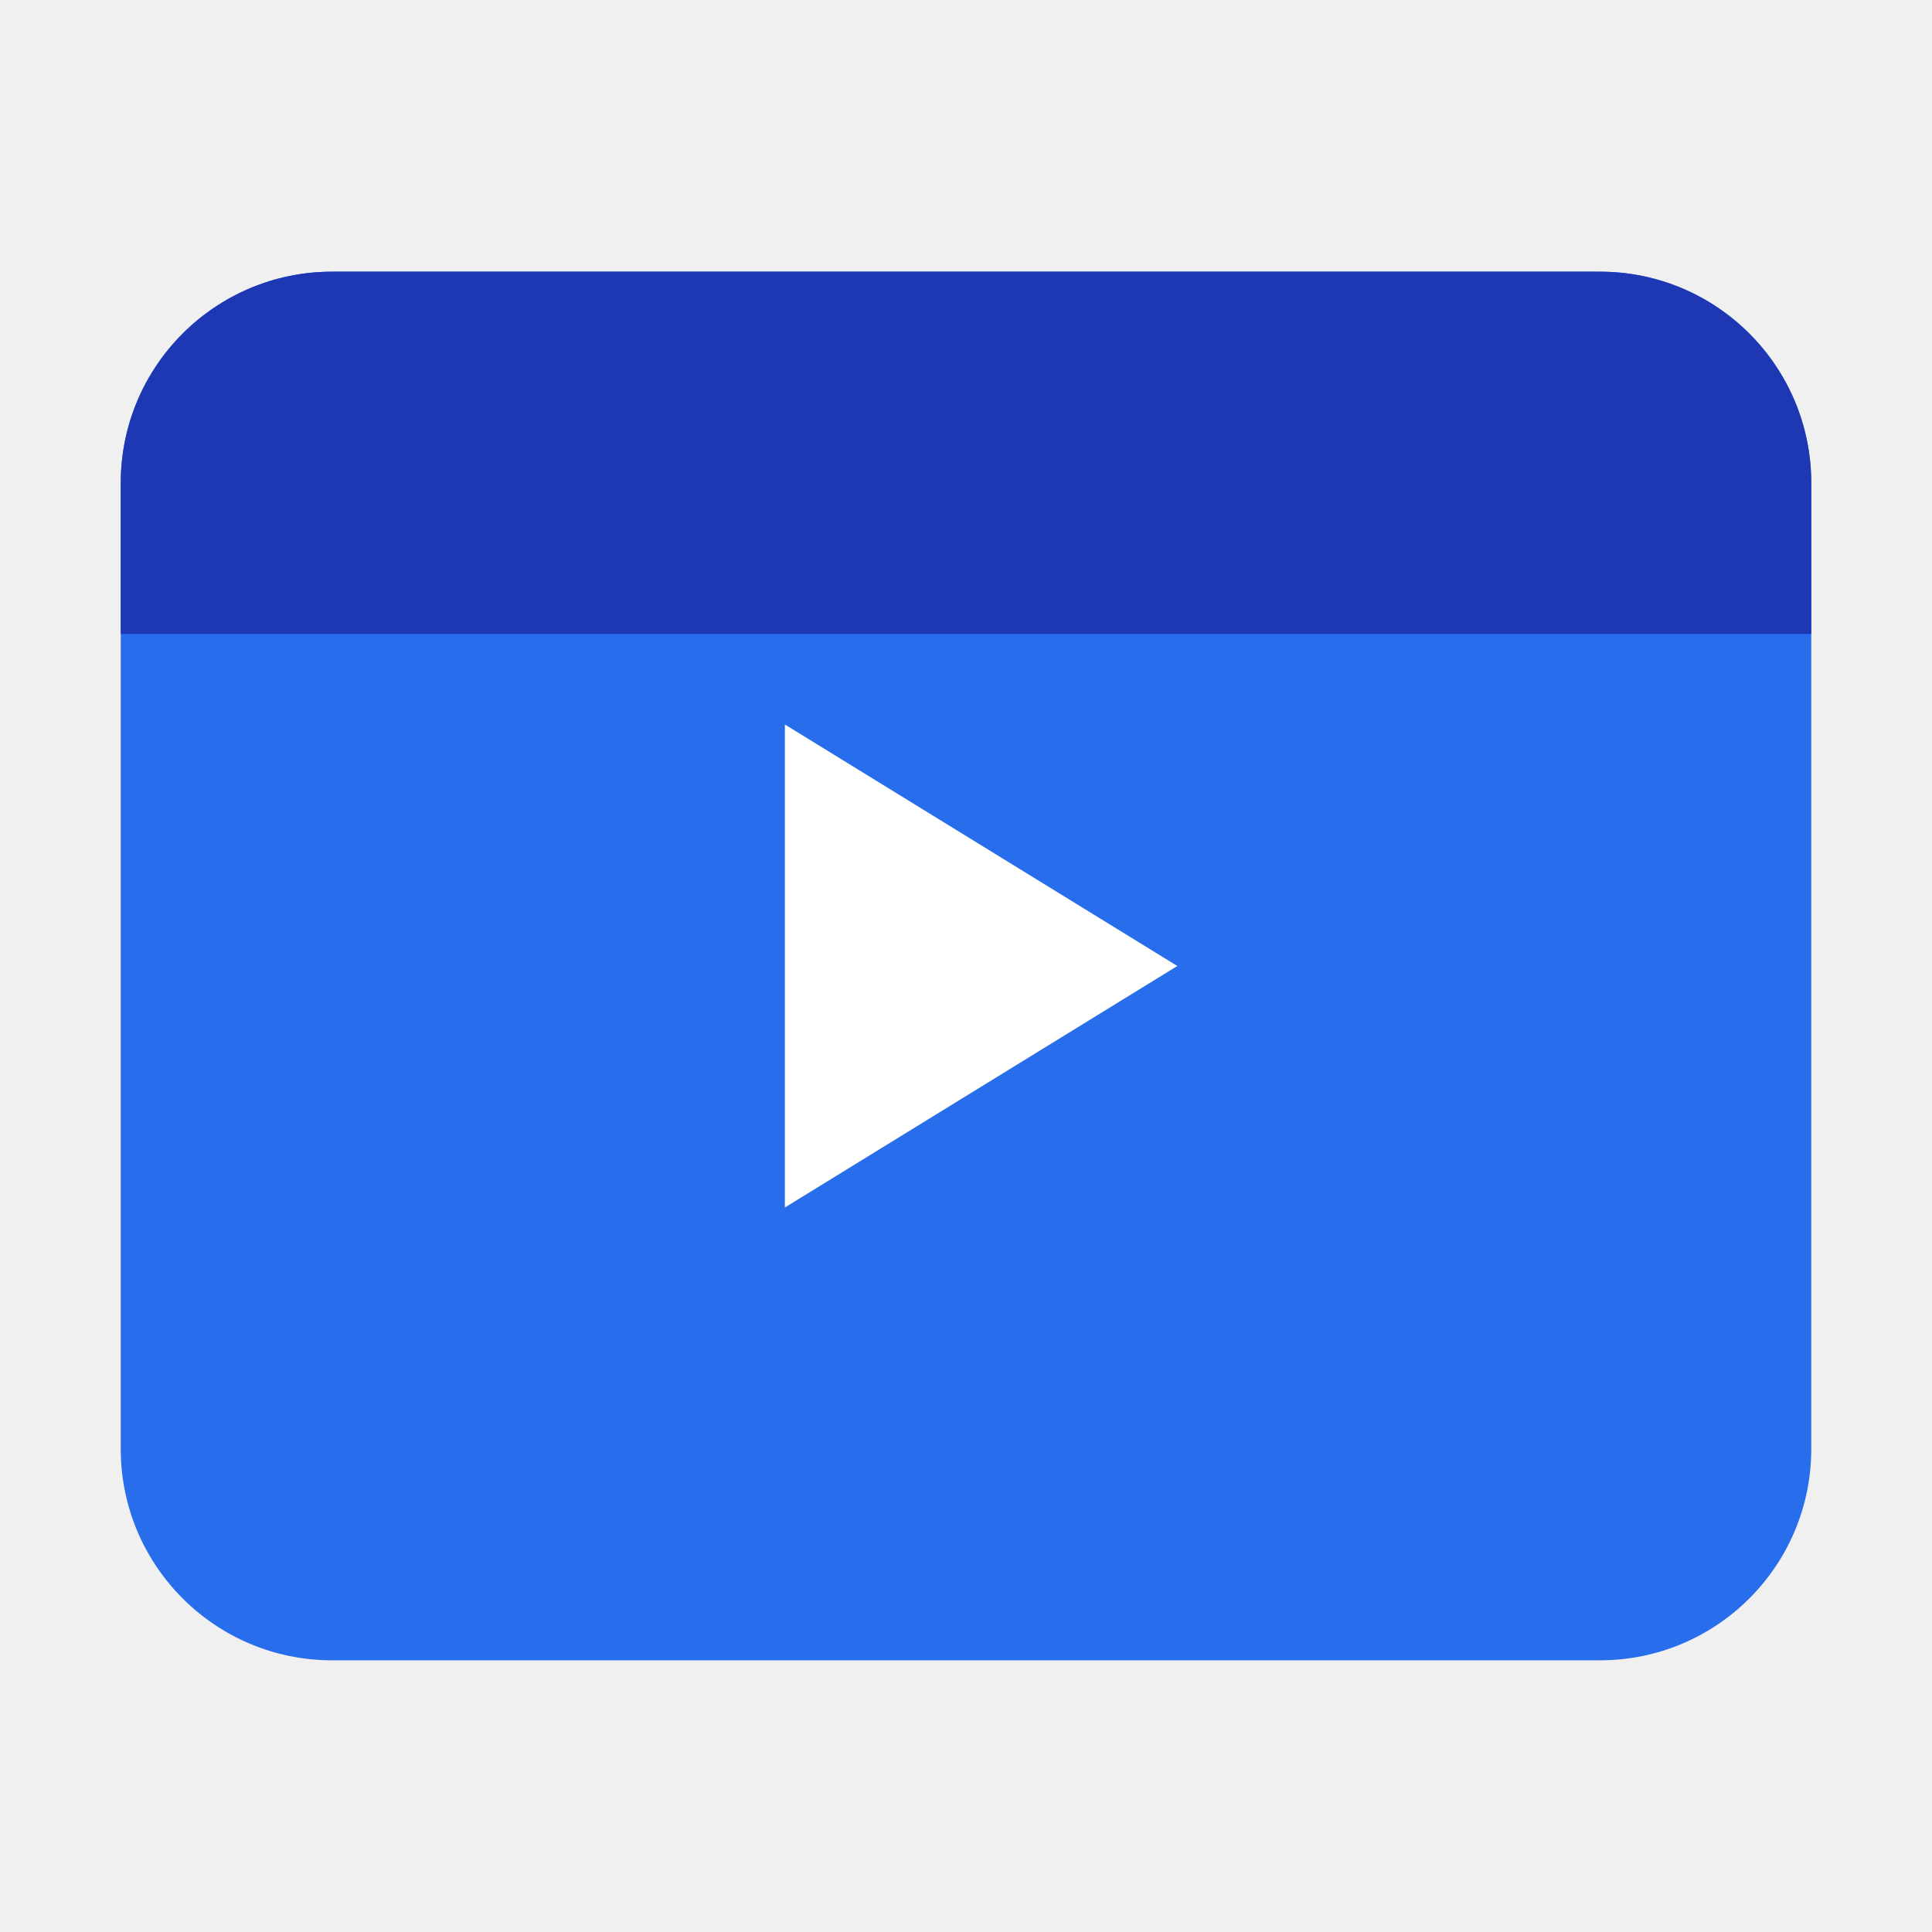
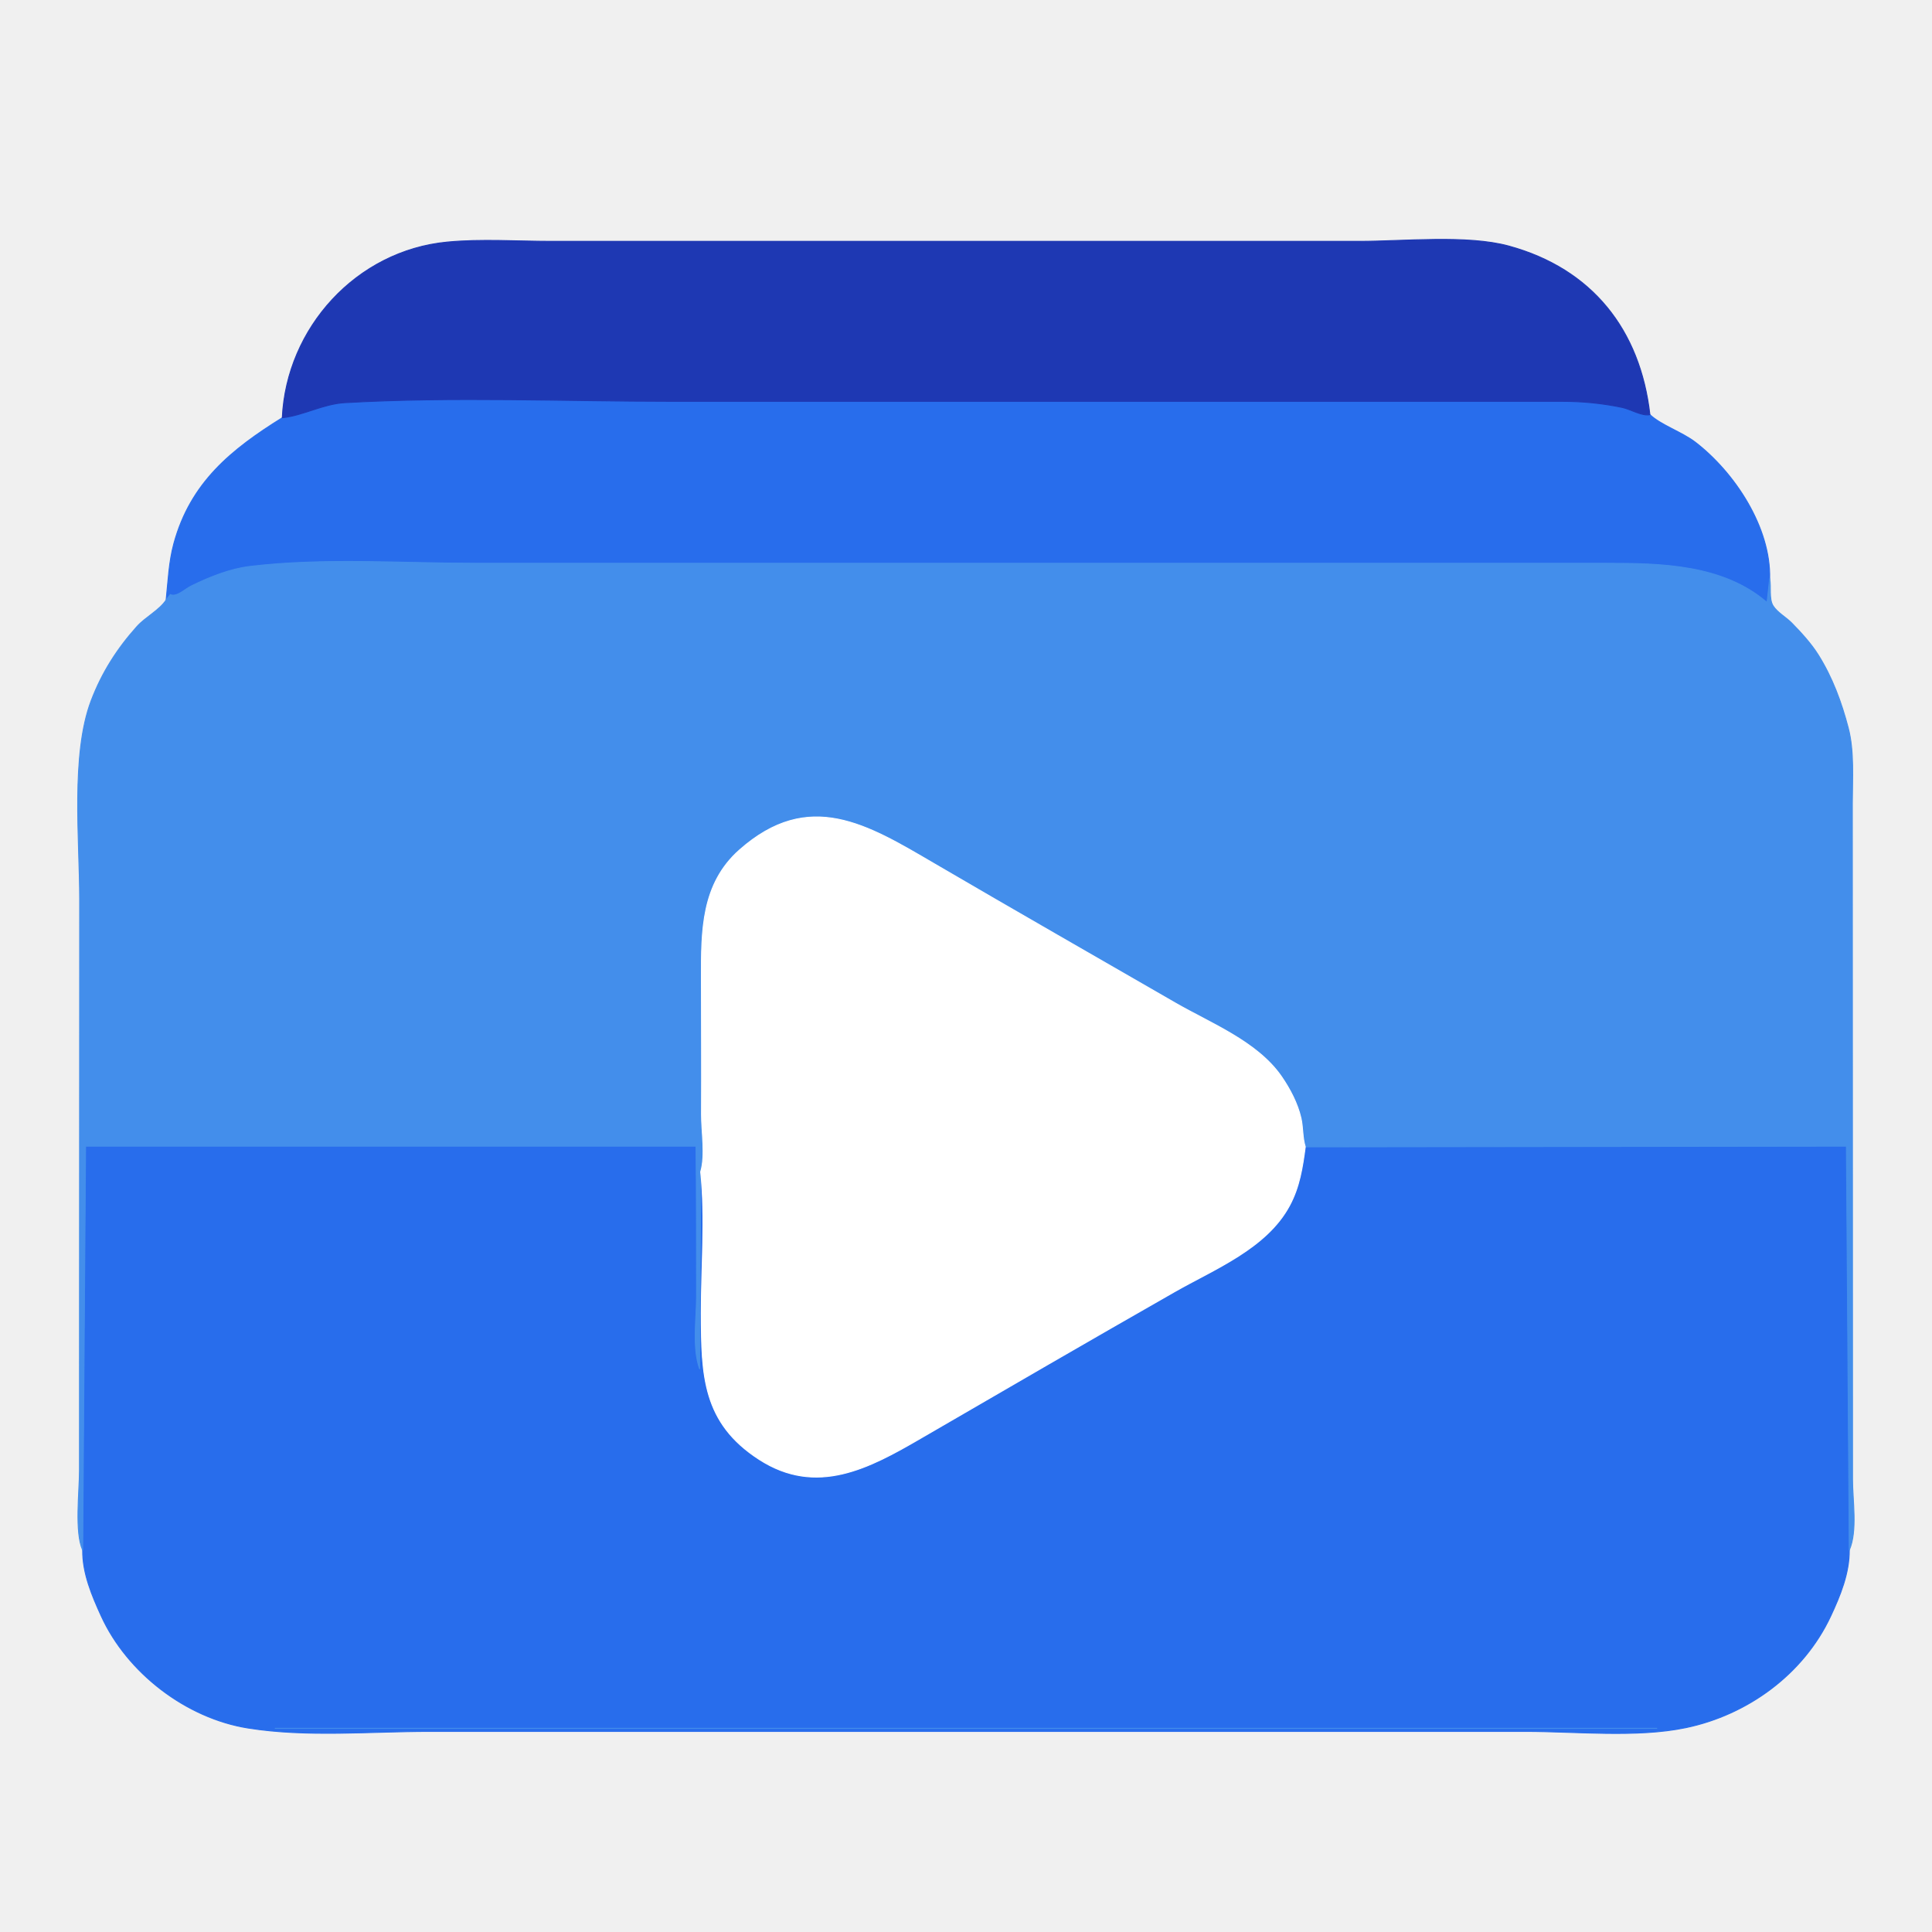
- <svg xmlns="http://www.w3.org/2000/svg" viewBox="0 0 128 128" width="128" height="128">
-   <rect x="8" y="18" width="112" height="92" rx="14" fill="#286dec" />
-   <path d="M22 18h84a14 14 0 0 1 14 14v10H8V32a14 14 0 0 1 14-14Z" fill="#1e38b3" />
-   <path d="M52 48v32l26-16Z" fill="#ffffff" />
+ <svg xmlns="http://www.w3.org/2000/svg" viewBox="0 0 512 512" width="512" height="512">
+   <path d="M437.24 109.88C440.15 112.65 445.74 114.48 449.27 117.19C459.73 125.24 469.32 139.81 468.98 153.37C468.75 155.47 468.52 157.57 468.29 159.68C456.66 149.6 440.23 149.28 425.73 149.28C405.31 149.28 384.9 149.28 364.48 149.28C284.99 149.28 205.5 149.28 126.01 149.28C106.26 149.28 85.79 147.76 66.16 150.12C60.88 150.76 55.51 152.94 50.77 155.25C49.03 156.09 46.84 158.36 45.12 157.57C44.76 158.04 44.39 158.51 44.03 158.98C44.55 153.96 44.75 148.91 46.07 144.05C50.48 127.85 61.33 119.1 74.81 110.71C80.37 110.11 85.55 107.05 91.4 106.71C120.21 105.07 149.49 106.36 178.38 106.36C232.47 106.36 286.55 106.36 340.63 106.36C365.1 106.36 389.57 106.36 414.04 106.36C419.46 106.36 424.65 106.88 429.93 107.98C432.03 108.42 435.21 110.36 437.24 109.88ZM185.69 310.55C186.97 322.81 185.83 335.78 185.85 348.11C185.88 364.49 186.17 377.08 201.2 386.77C216.44 396.6 230.39 389.06 243.95 381.18C266.35 368.17 288.76 355.16 311.26 342.33C321.9 336.26 335.64 330.86 341.74 319.5C344.4 314.54 345.18 309.43 345.91 303.93C393.71 303.87 441.52 303.8 489.32 303.74C489.58 339.43 489.83 375.11 490.08 410.8C490.13 416.89 487.68 422.89 485.14 428.31C477.95 443.66 463.17 454.43 446.77 457.85C433.74 460.57 417.61 458.84 404.22 458.84C307.43 458.84 210.64 458.84 113.86 458.84C98.08 458.84 81.3 460.44 65.69 457.94C49.34 455.32 33.74 443.35 26.85 428.31C24.36 422.87 21.84 416.91 21.91 410.82C22.17 375.12 22.42 339.43 22.68 303.74C76.61 303.74 130.53 303.74 184.46 303.74C184.59 316.97 184.6 330.21 184.6 343.44C184.6 349.42 183.4 357.09 185.4 362.75C185.49 345.35 185.59 327.95 185.69 310.55ZM439.06 458.03C317.02 458.03 194.98 458.03 72.94 458.03C194.98 458.03 317.02 458.03 439.06 458.03Z" fill="#286dec" fill-rule="evenodd" stroke="#286dec" stroke-width="0.25" stroke-linejoin="round" />
+   <path d="M468.98 153.37C469.42 155.45 468.73 158.74 469.9 160.57C471.02 162.32 473.33 163.59 474.79 165.07C477.29 167.62 479.93 170.49 481.83 173.51C485.6 179.51 488.02 186.08 489.8 192.88C491.45 199.16 490.89 206.53 490.89 212.98C490.89 223.74 490.89 234.49 490.9 245.25C490.9 280.63 490.93 316.01 490.93 351.39C490.93 364.95 490.93 378.51 490.94 392.07C490.94 397.6 492.3 405.73 490.08 410.8C489.83 375.11 489.58 339.43 489.32 303.74C441.52 303.8 393.71 303.87 345.91 303.93C345.14 301.5 345.34 298.79 344.77 296.3C343.88 292.43 341.85 288.56 339.6 285.3C333.22 276.04 320.84 271.22 311.43 265.79C290.09 253.48 268.69 241.24 247.43 228.81C229.87 218.54 214.39 208.98 196 225.23C185.81 234.24 185.86 246.7 185.88 259.27C185.9 271.27 185.97 283.28 185.91 295.28C185.89 299.95 187 306.14 185.69 310.55C185.59 327.95 185.49 345.35 185.4 362.75C183.4 357.09 184.6 349.42 184.6 343.44C184.6 330.21 184.59 316.97 184.46 303.74C130.53 303.74 76.61 303.74 22.68 303.74C22.42 339.43 22.17 375.12 21.91 410.82C19.74 406.07 21.06 395.23 21.06 389.73C21.07 373.83 21.07 357.93 21.07 342.03C21.08 307.43 21.09 272.83 21.11 238.23C21.11 222.75 18.74 199.97 24.15 185.71C26.97 178.28 30.99 171.96 36.3 166.03C38.51 163.56 42.31 161.67 44.03 158.98C44.39 158.51 44.76 158.04 45.12 157.57C46.84 158.36 49.03 156.09 50.77 155.25C55.51 152.94 60.88 150.76 66.16 150.12C85.79 147.76 106.26 149.28 126.01 149.28C205.5 149.28 284.99 149.28 364.48 149.28C384.9 149.28 405.31 149.28 425.73 149.28C440.23 149.28 456.66 149.6 468.29 159.68C468.52 157.57 468.75 155.47 468.98 153.37ZM439.06 458.03C317.02 458.03 194.98 458.03 72.94 458.03C194.98 458.03 317.02 458.03 439.06 458.03Z" fill="#438eeb" fill-rule="evenodd" stroke="#438eeb" stroke-width="0.25" stroke-linejoin="round" />
+   <path d="M345.91 303.93C345.18 309.43 344.4 314.54 341.74 319.5C335.64 330.86 321.9 336.26 311.26 342.33C288.76 355.16 266.35 368.17 243.95 381.18C230.39 389.06 216.44 396.6 201.2 386.77C186.17 377.08 185.88 364.49 185.85 348.11C185.83 335.78 186.97 322.81 185.69 310.55C187 306.14 185.89 299.95 185.91 295.28C185.97 283.28 185.9 271.27 185.88 259.27C185.86 246.7 185.81 234.24 196 225.23C214.39 208.98 229.87 218.54 247.43 228.81C268.69 241.24 290.09 253.48 311.43 265.79C320.84 271.22 333.22 276.04 339.6 285.3C341.85 288.56 343.88 292.43 344.77 296.3C345.34 298.79 345.14 301.5 345.91 303.93Z" fill="#ffffff" fill-rule="evenodd" stroke="#ffffff" stroke-width="0.25" stroke-linejoin="round" />
+   <path d="M437.24 109.88C435.21 110.36 432.03 108.42 429.93 107.98C424.65 106.88 419.46 106.36 414.04 106.36C389.57 106.36 365.1 106.36 340.63 106.36C286.55 106.36 232.47 106.36 178.38 106.36C149.49 106.36 120.21 105.07 91.4 106.71C85.55 107.05 80.37 110.11 74.81 110.71C75.92 86.89 94.47 66.43 118.53 64.15C127.6 63.28 137.01 63.96 146.12 63.96C163.89 63.96 181.65 63.96 199.42 63.96C253.04 63.96 306.65 63.96 360.27 63.96C371.98 63.96 388.83 62.19 399.86 65.21C421.93 71.24 434.67 87.44 437.24 109.88Z" fill="#1e38b3" fill-rule="evenodd" stroke="#1e38b3" stroke-width="0.25" stroke-linejoin="round" />
</svg>
